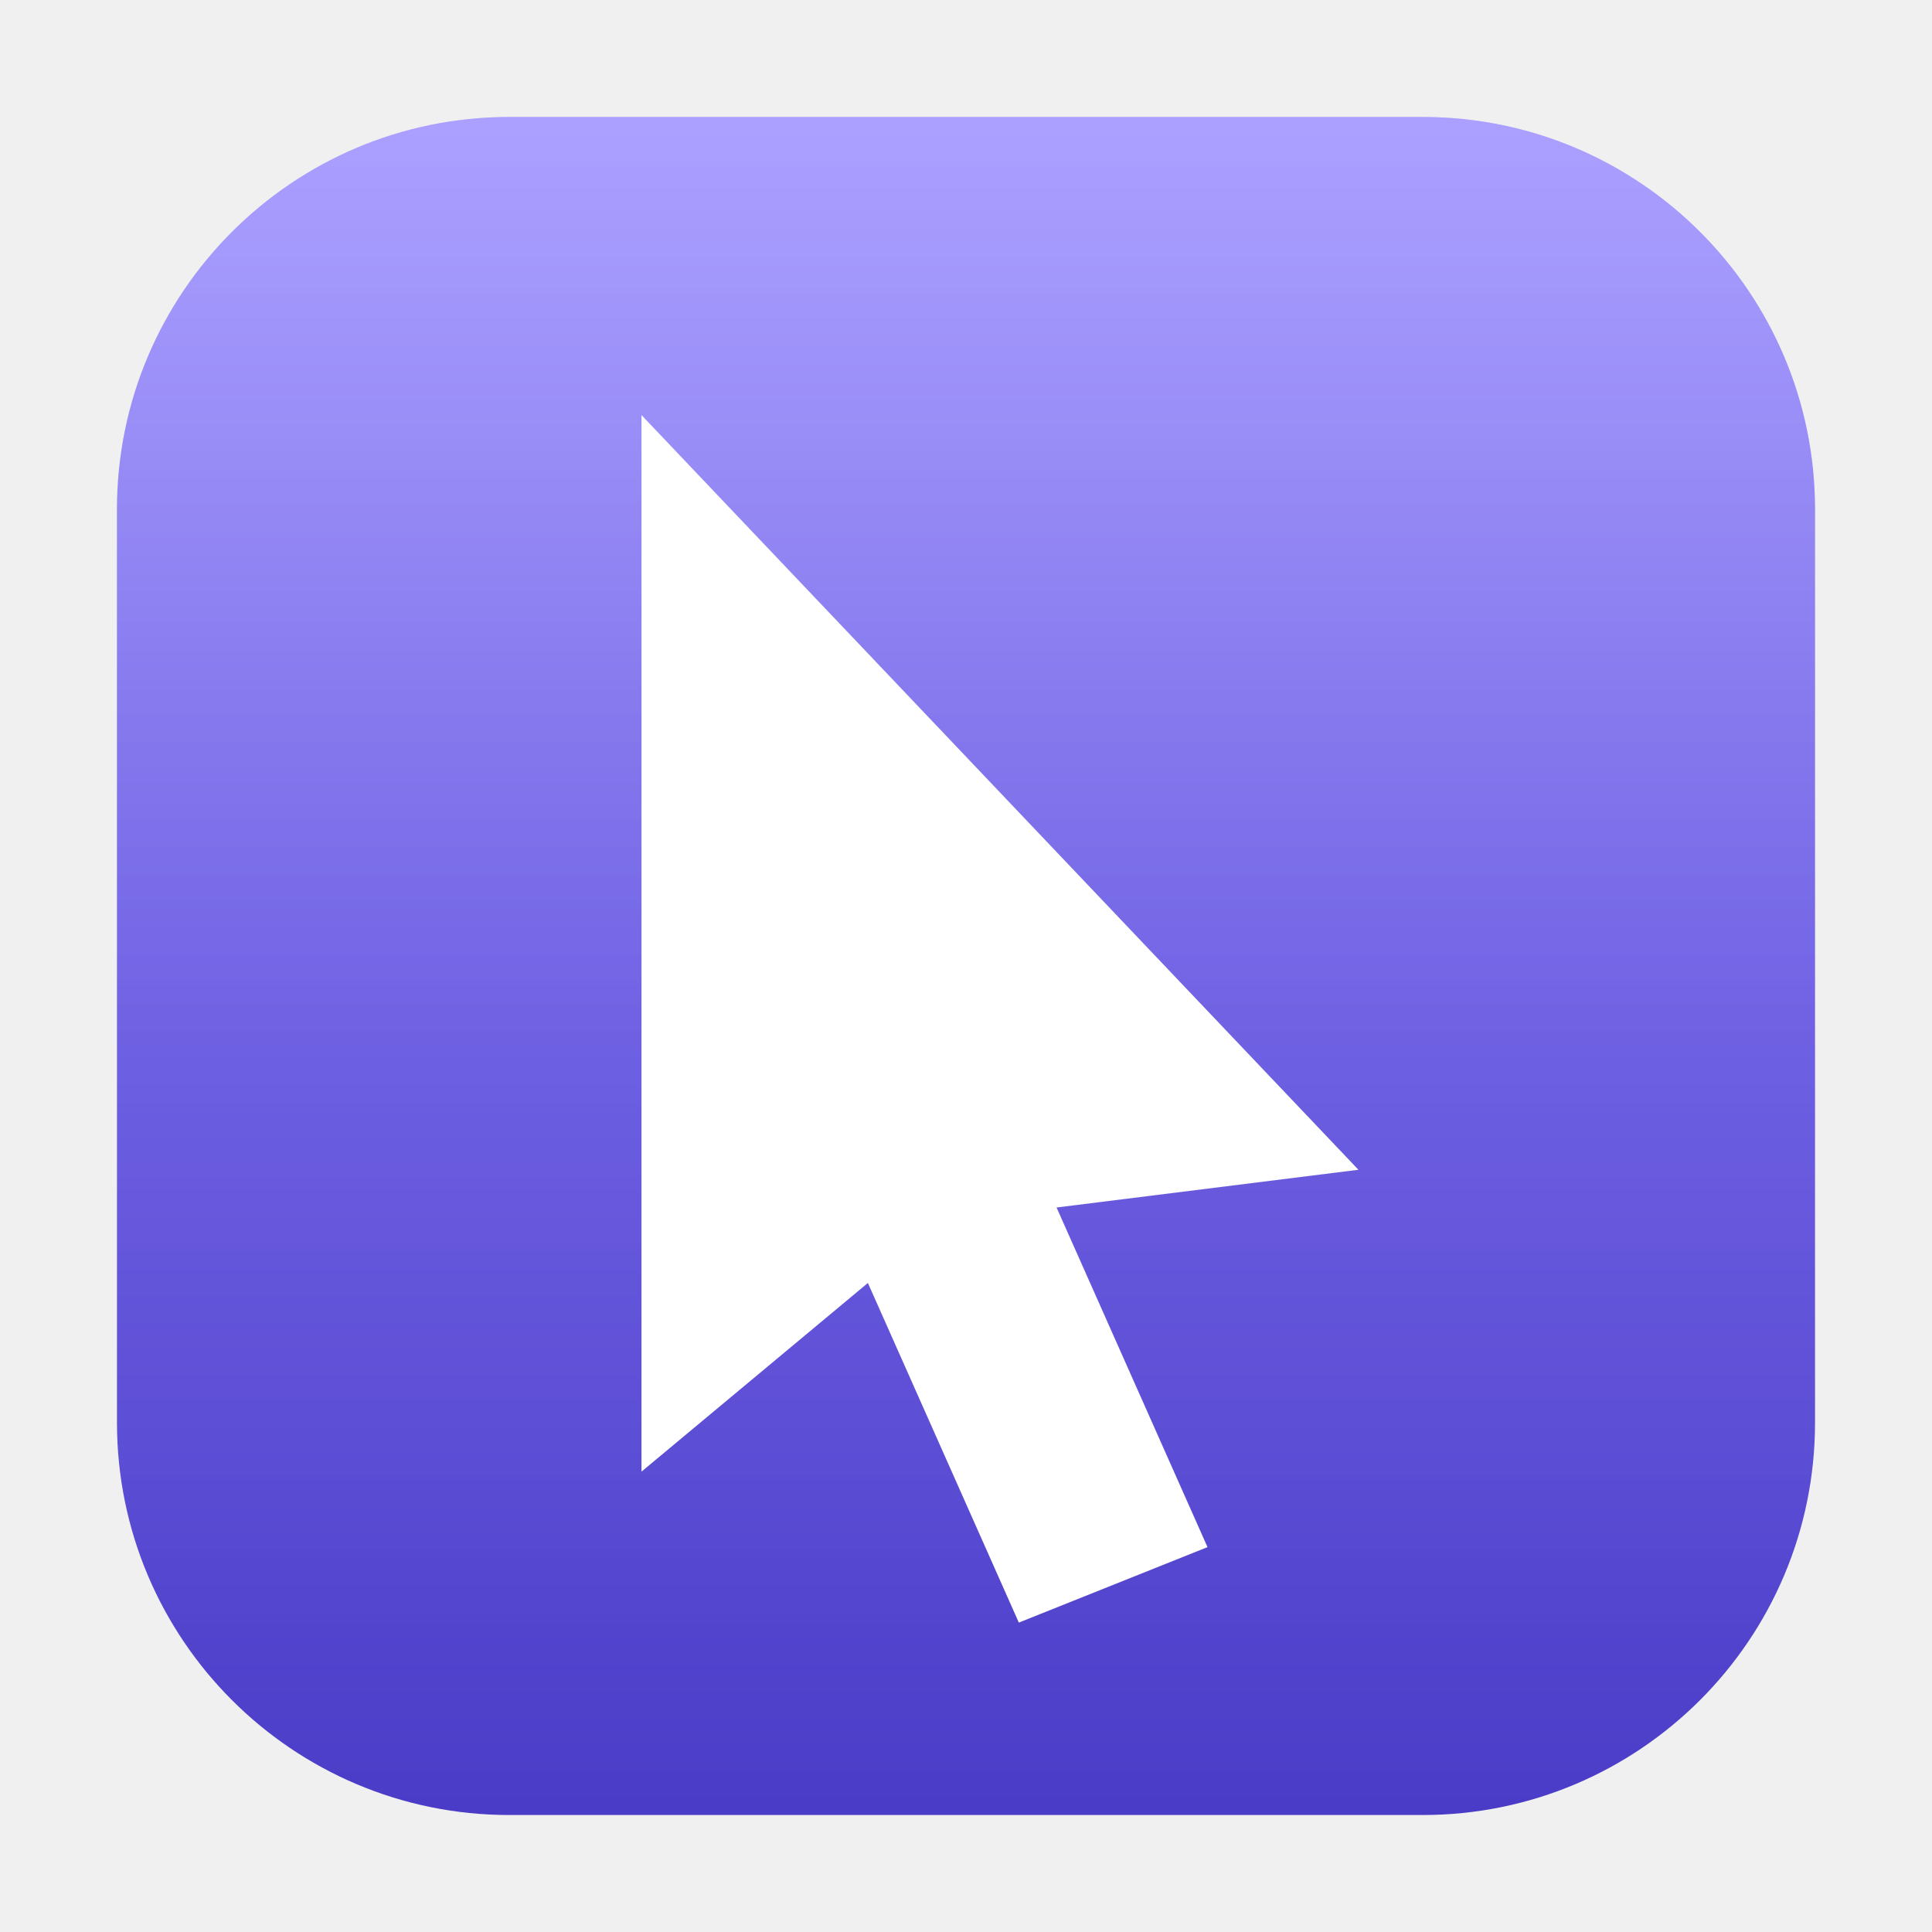
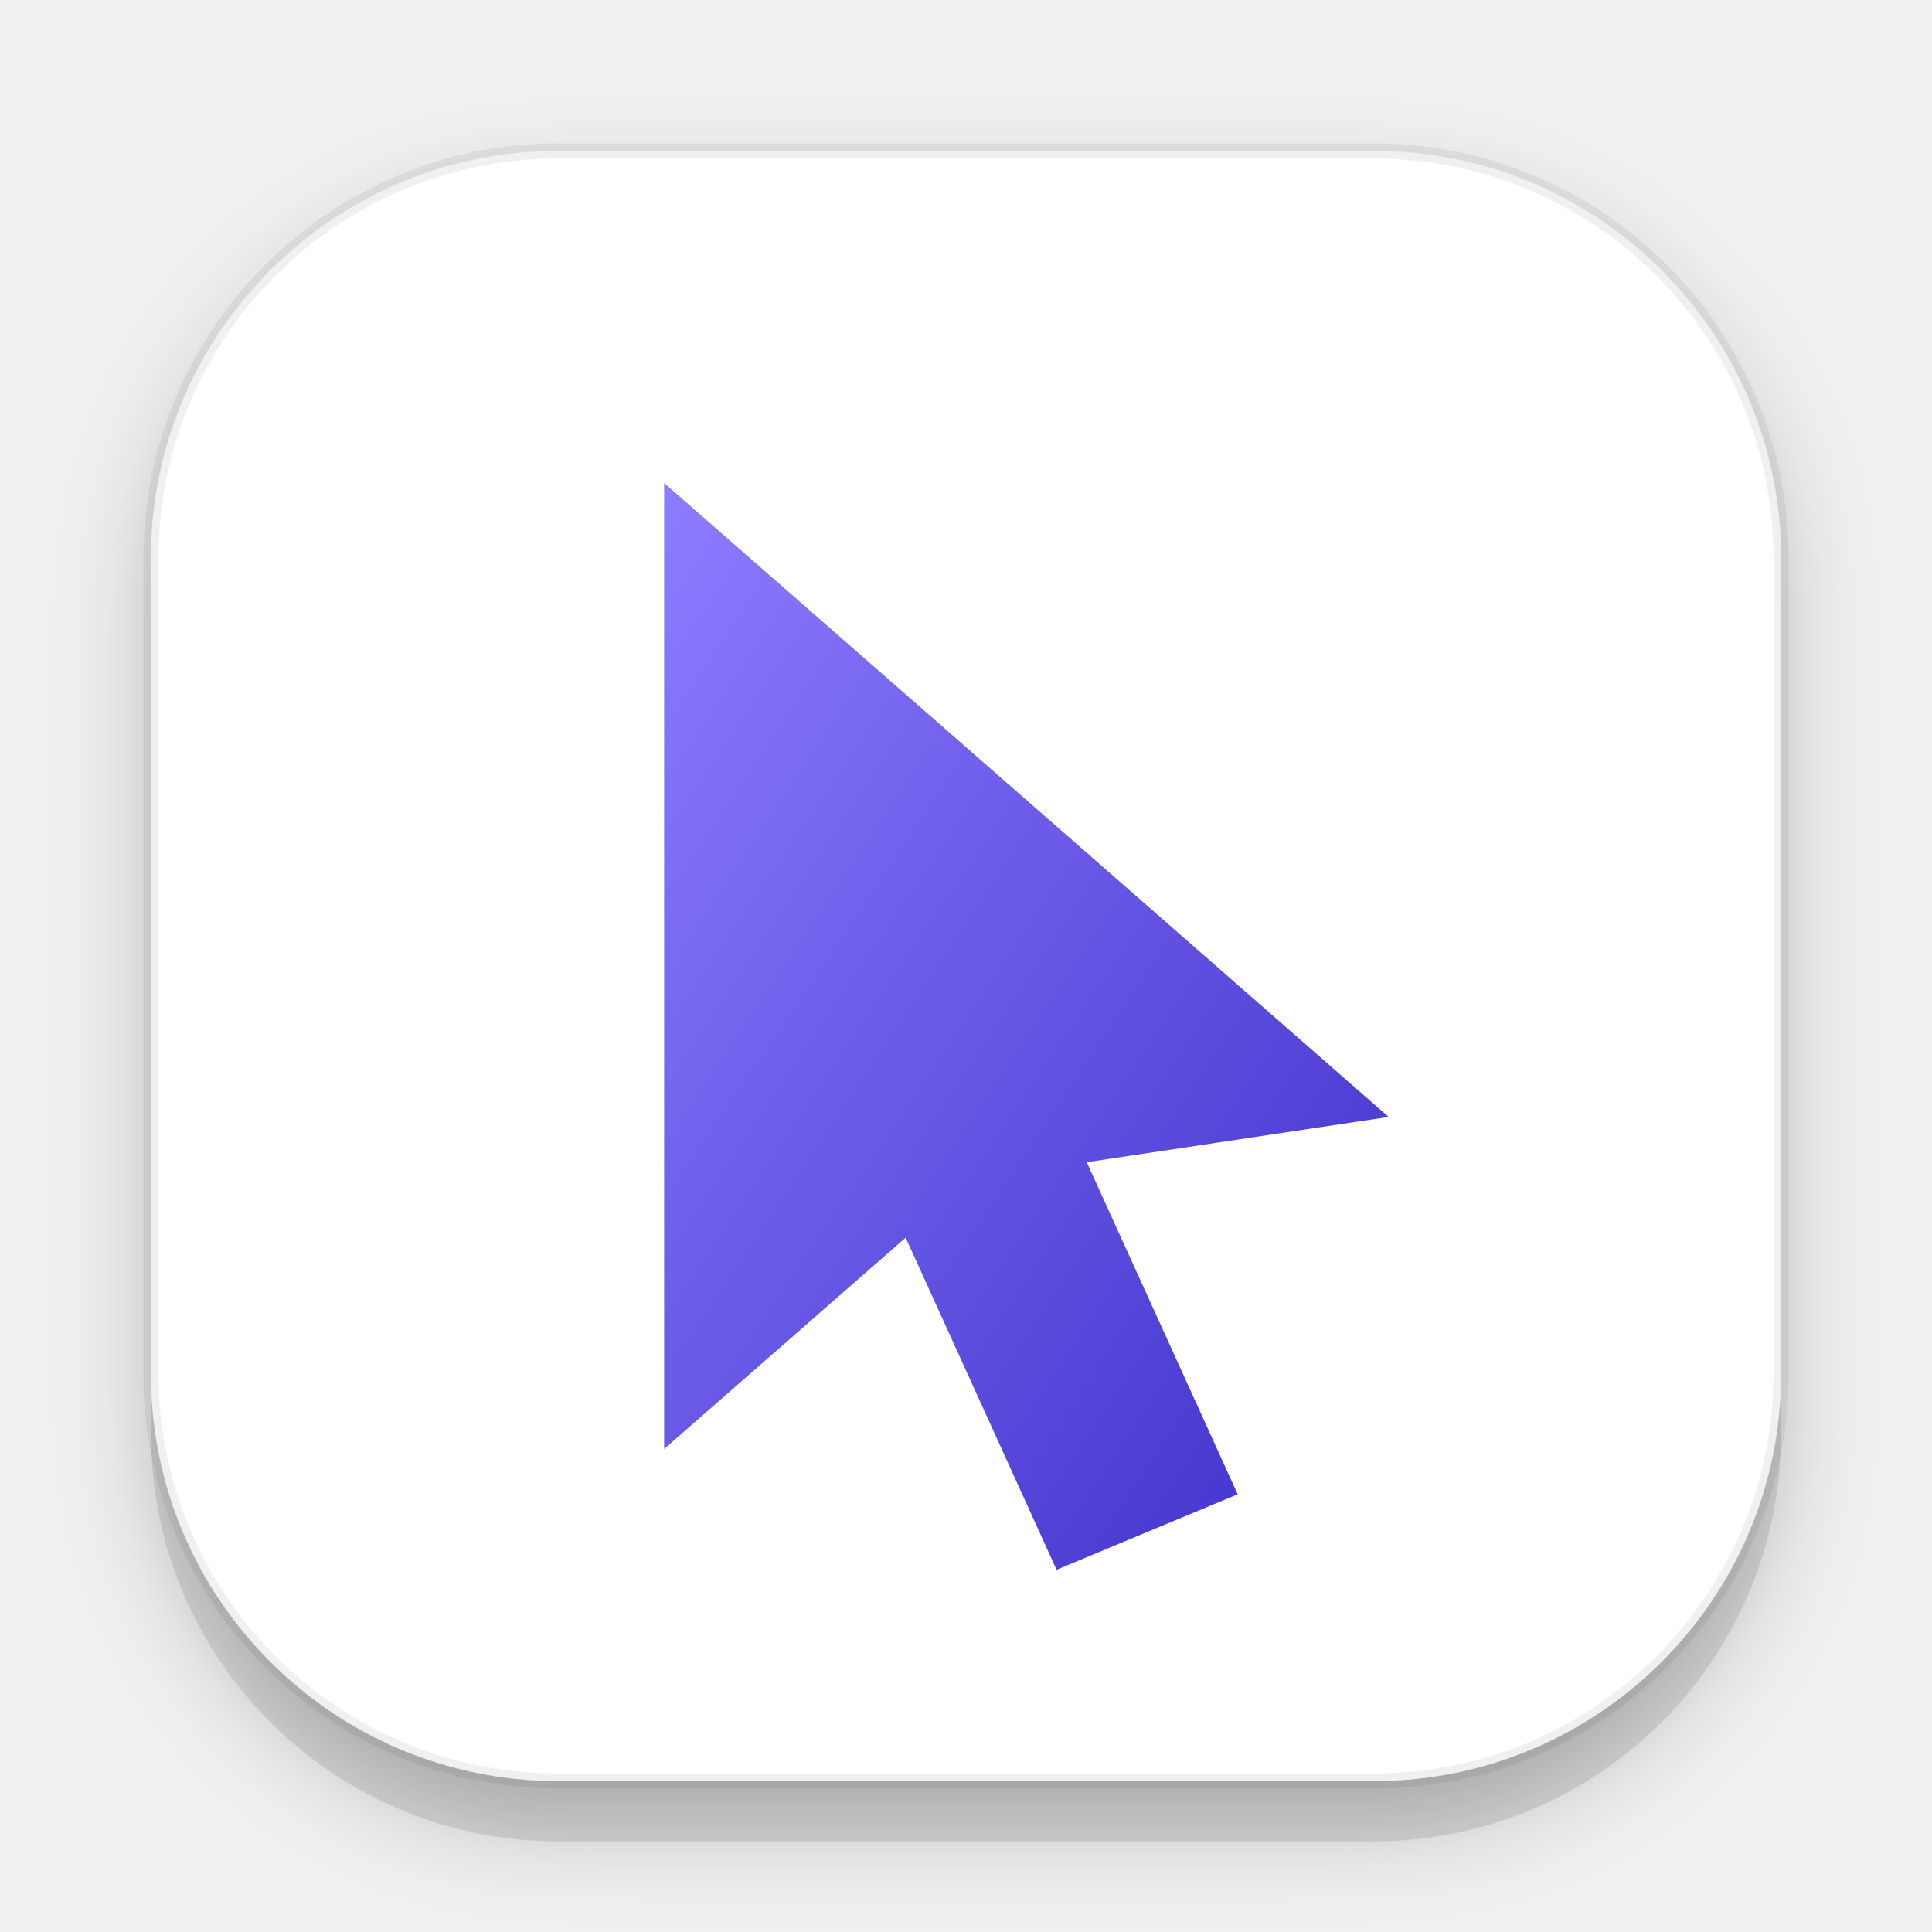
- <svg xmlns="http://www.w3.org/2000/svg" width="1024" height="1024" viewBox="0 0 1024 1024">
+ <svg xmlns="http://www.w3.org/2000/svg" width="64" height="64" viewBox="0 0 64 64">
  <defs>
-     <linearGradient id="tile" x1="0" y1="0" x2="0" y2="1">
+     <linearGradient id="c" x1="0" y1="0" x2="1" y2="1">
      <stop offset="0%" stop-color="#8B7CFF" />
-       <stop offset="100%" stop-color="#4B3CC8" />
+       <stop offset="100%" stop-color="#3D2FC8" />
    </linearGradient>
-     <linearGradient id="sheen" x1="0" y1="0" x2="0" y2="1">
-       <stop offset="0%" stop-color="#ffffff" stop-opacity="0.28" />
-       <stop offset="55%" stop-color="#ffffff" stop-opacity="0.04" />
-       <stop offset="100%" stop-color="#ffffff" stop-opacity="0" />
-     </linearGradient>
+     <filter id="sh" x="-20%" y="-20%" width="140%" height="140%">
+       <feDropShadow dx="0" dy="1.5" stdDeviation="1.6" flood-opacity="0.22" />
+     </filter>
  </defs>
-   <rect x="62" y="62" width="900" height="900" rx="208" ry="208" fill="url(#tile)" />
-   <rect x="62" y="62" width="900" height="900" rx="208" ry="208" fill="url(#sheen)" />
-   <path fill="#ffffff" d="M340 220 L340 780 L460 680 L540 860 L640 820 L560 640 L720 620 Z" />
+   <rect x="5" y="7" width="54" height="54" rx="13.5" fill="#000" opacity="0.10" />
+   <rect x="5" y="5" width="54" height="54" rx="13.5" fill="#ffffff" filter="url(#sh)" />
+   <rect x="5" y="5" width="54" height="54" rx="13.5" fill="none" stroke="#000" stroke-opacity="0.06" stroke-width="0.5" />
+   <path fill="url(#c)" d="M22 16 L22 48 L30 41 L35 52 L41 49.5 L36 38.5 L46 37 Z" />
</svg>
